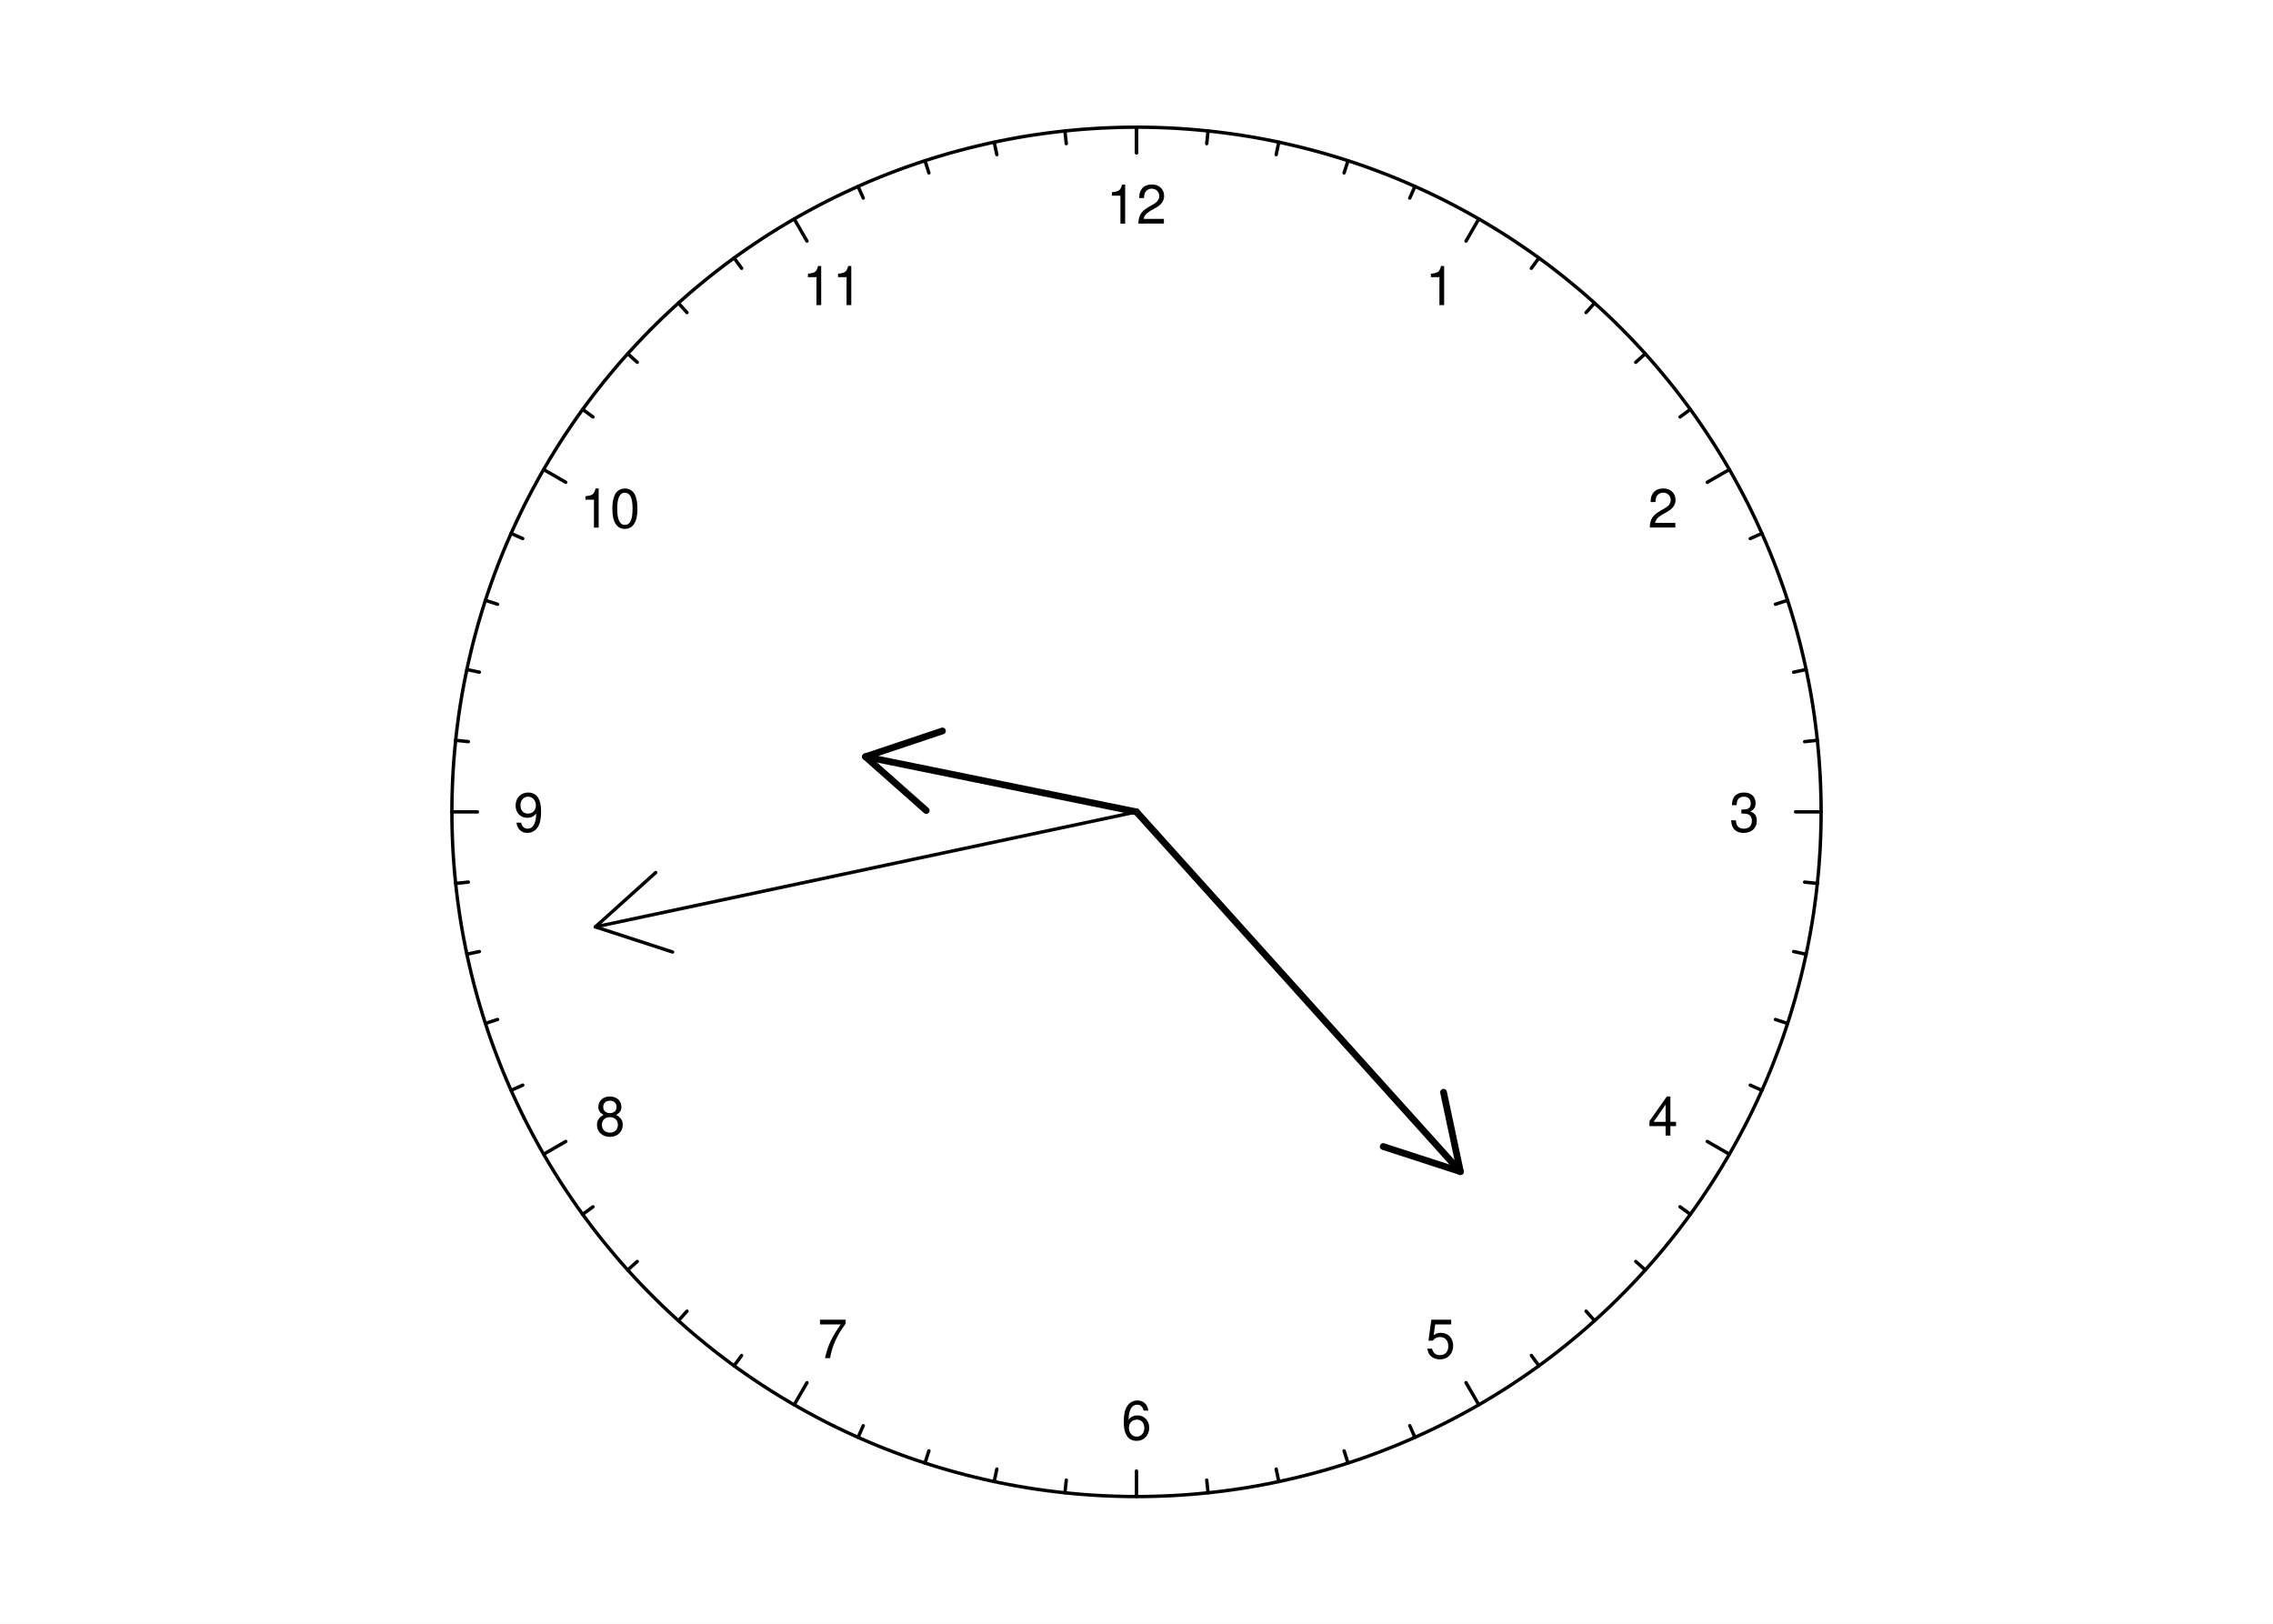
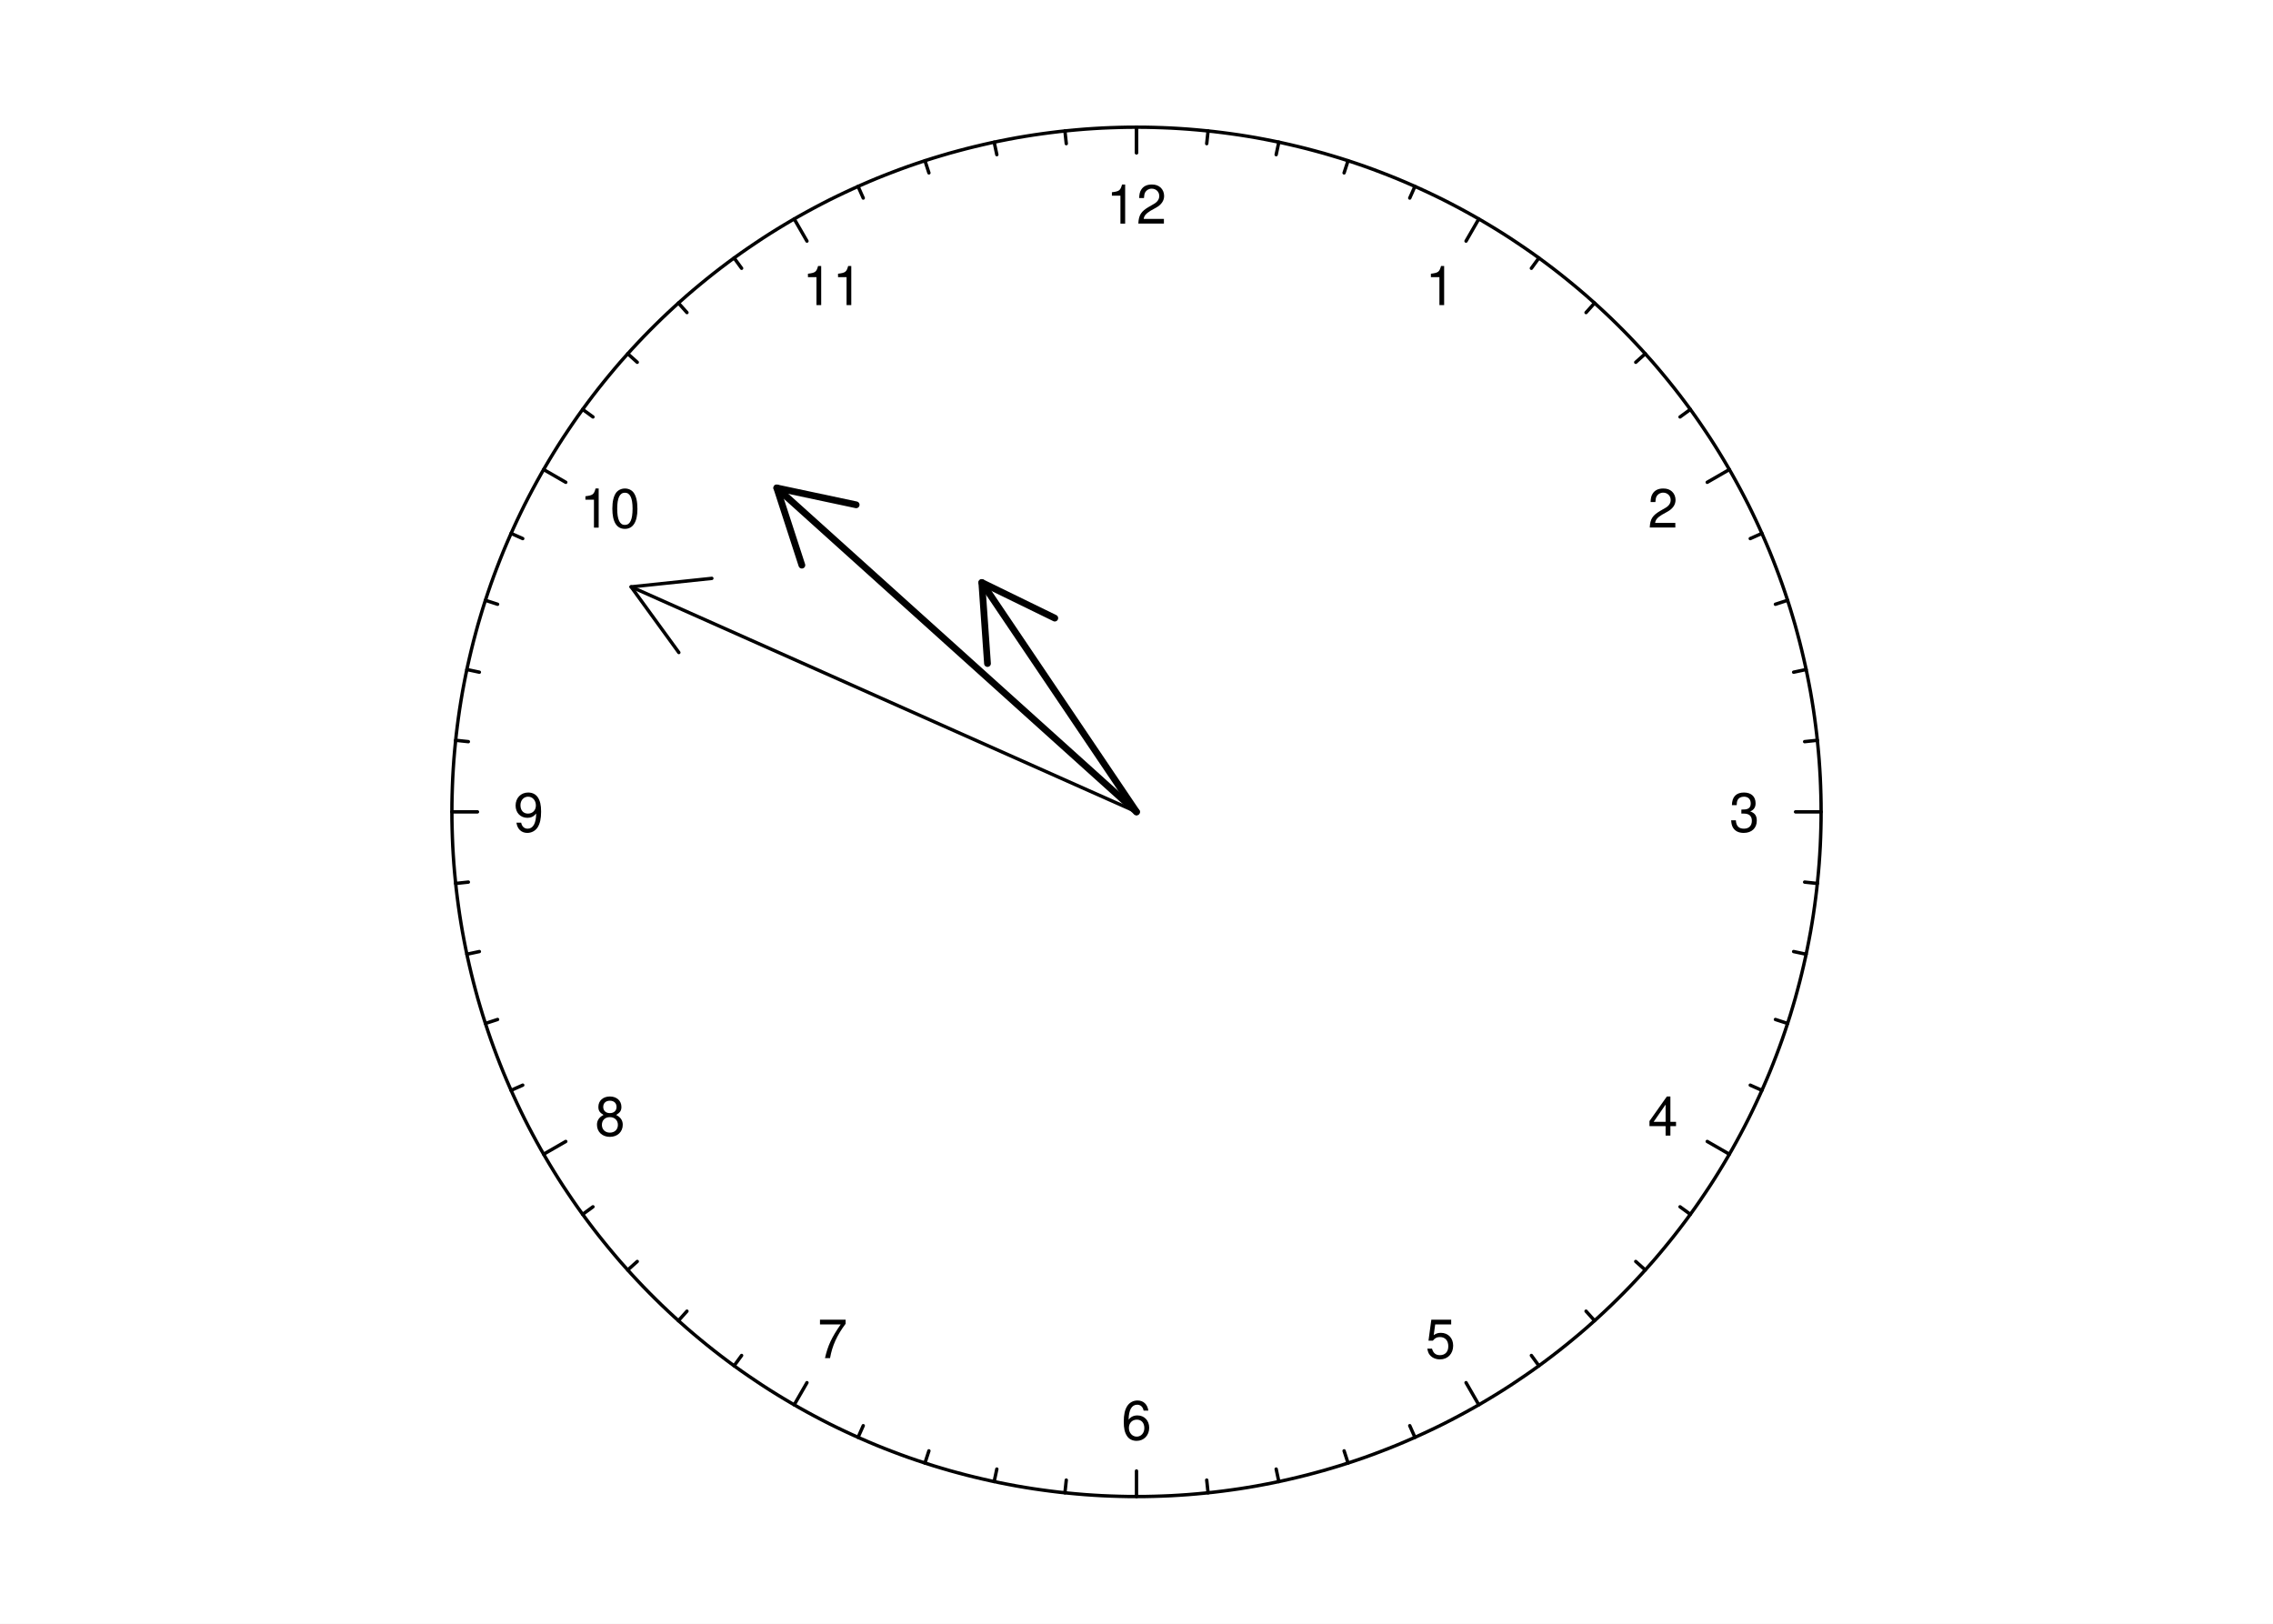
<svg xmlns="http://www.w3.org/2000/svg" viewBox="0 0 504.00 360.00">
  <defs>
    <style type="text/css">
    line, polyline, polygon, path, rect, circle {
      fill: none;
      stroke: #000000;
      stroke-linecap: round;
      stroke-linejoin: round;
      stroke-miterlimit: 10.00;
    }
  </style>
  </defs>
  <rect width="100%" height="100%" style="stroke: none; fill: #FFFFFF;" />
  <defs>
    <clipPath id="cpMTQuNDB8NDg5LjYwfDM0NS42MHwxNC40MA==">
      <rect x="14.40" y="14.40" width="475.20" height="331.20" />
    </clipPath>
  </defs>
  <polyline points="252.00,58.87 252.00,56.95 252.00,55.03 252.00,53.12 252.00,51.20 252.00,49.28 252.00,47.37 252.00,45.45 252.00,43.53 252.00,41.62 252.00,39.70 252.00,37.78 252.00,35.87 252.00,33.95 252.00,32.03 252.00,30.12 252.00,28.20 253.91,28.21 255.81,28.25 257.72,28.31 259.63,28.39 261.53,28.50 263.43,28.63 265.34,28.79 267.23,28.97 269.13,29.17 271.03,29.40 272.92,29.65 274.80,29.92 276.69,30.22 278.57,30.54 280.44,30.89 282.32,31.26 284.18,31.65 286.04,32.07 287.90,32.51 289.75,32.97 291.60,33.46 293.43,33.96 295.27,34.50 297.09,35.05 298.91,35.63 300.72,36.23 302.52,36.85 304.32,37.50 306.10,38.17 307.88,38.86 309.65,39.57 311.41,40.31 313.16,41.07 314.90,41.85 316.63,42.65 318.35,43.47 320.06,44.31 321.76,45.18 323.45,46.07 325.13,46.98 326.80,47.91 328.45,48.86 330.09,49.83 331.72,50.82 333.34,51.83 334.94,52.86 336.53,53.92 338.11,54.99 339.68,56.08 341.23,57.19 342.76,58.32 344.28,59.47 345.79,60.64 347.28,61.83 348.76,63.04 350.22,64.26 351.67,65.50 353.10,66.77 354.52,68.05 355.91,69.34 357.30,70.66 358.66,71.99 360.01,73.34 361.34,74.70 362.66,76.09 363.95,77.48 365.23,78.90 366.50,80.33 367.74,81.78 368.96,83.24 370.17,84.72 371.36,86.21 372.53,87.72 373.68,89.24 374.81,90.77 375.92,92.32 377.01,93.89 378.08,95.47 379.14,97.06 380.17,98.66 381.18,100.28 382.17,101.91 383.14,103.55 384.09,105.20 385.02,106.87 385.93,108.55 386.82,110.24 387.69,111.94 388.53,113.65 389.35,115.37 390.15,117.10 390.93,118.84 391.69,120.59 392.43,122.35 393.14,124.12 393.83,125.90 394.50,127.68 395.15,129.48 395.77,131.28 396.37,133.09 396.95,134.91 397.50,136.73 398.04,138.57 398.54,140.40 399.03,142.25 399.49,144.10 399.93,145.96 400.35,147.82 400.74,149.68 401.11,151.56 401.46,153.43 401.78,155.31 402.08,157.20 402.35,159.08 402.60,160.97 402.83,162.87 403.03,164.77 403.21,166.66 403.37,168.57 403.50,170.47 403.61,172.37 403.69,174.28 403.75,176.19 403.79,178.09 403.80,180.00 403.79,181.91 403.75,183.81 403.69,185.72 403.61,187.63 403.50,189.53 403.37,191.43 403.21,193.34 403.03,195.23 402.83,197.13 402.60,199.03 402.35,200.92 402.08,202.80 401.78,204.69 401.46,206.57 401.11,208.44 400.74,210.32 400.35,212.18 399.93,214.04 399.49,215.90 399.03,217.75 398.54,219.60 398.04,221.43 397.50,223.27 396.95,225.09 396.37,226.91 395.77,228.72 395.15,230.52 394.50,232.32 393.83,234.10 393.14,235.88 392.43,237.65 391.69,239.41 390.93,241.16 390.15,242.90 389.35,244.63 388.53,246.35 387.69,248.06 386.82,249.76 385.93,251.45 385.02,253.13 384.09,254.80 383.14,256.45 382.17,258.09 381.18,259.72 380.17,261.34 379.14,262.94 378.08,264.53 377.01,266.11 375.92,267.68 374.81,269.23 373.68,270.76 372.53,272.28 371.36,273.79 370.17,275.28 368.96,276.76 367.74,278.22 366.50,279.67 365.23,281.10 363.95,282.52 362.66,283.91 361.34,285.30 360.01,286.66 358.66,288.01 357.30,289.34 355.91,290.66 354.52,291.95 353.10,293.23 351.67,294.50 350.22,295.74 348.76,296.96 347.28,298.17 345.79,299.36 344.28,300.53 342.76,301.68 341.23,302.81 339.68,303.92 338.11,305.01 336.53,306.08 334.94,307.14 333.34,308.17 331.72,309.18 330.09,310.17 328.45,311.14 326.80,312.09 325.13,313.02 323.45,313.93 321.76,314.82 320.06,315.69 318.35,316.53 316.63,317.35 314.90,318.15 313.16,318.93 311.41,319.69 309.65,320.43 307.88,321.14 306.10,321.83 304.32,322.50 302.52,323.15 300.72,323.77 298.91,324.37 297.09,324.95 295.27,325.50 293.43,326.04 291.60,326.54 289.75,327.03 287.90,327.49 286.04,327.93 284.18,328.35 282.32,328.74 280.44,329.11 278.57,329.46 276.69,329.78 274.80,330.08 272.92,330.35 271.03,330.60 269.13,330.83 267.23,331.03 265.34,331.21 263.43,331.37 261.53,331.50 259.63,331.61 257.72,331.69 255.81,331.75 253.91,331.79 252.00,331.80 250.09,331.79 248.19,331.75 246.28,331.69 244.37,331.61 242.47,331.50 240.57,331.37 238.66,331.21 236.77,331.03 234.87,330.83 232.97,330.60 231.08,330.35 229.20,330.08 227.31,329.78 225.43,329.46 223.56,329.11 221.68,328.74 219.82,328.35 217.96,327.93 216.10,327.49 214.25,327.03 212.40,326.54 210.57,326.04 208.73,325.50 206.91,324.95 205.09,324.37 203.28,323.77 201.48,323.15 199.68,322.50 197.90,321.83 196.12,321.14 194.35,320.43 192.59,319.69 190.84,318.93 189.10,318.15 187.37,317.35 185.65,316.53 183.94,315.69 182.24,314.82 180.55,313.93 178.87,313.02 177.20,312.09 175.55,311.14 173.91,310.17 172.28,309.18 170.66,308.17 169.06,307.14 167.47,306.08 165.89,305.01 164.32,303.92 162.77,302.81 161.24,301.68 159.72,300.53 158.21,299.36 156.72,298.17 155.24,296.96 153.78,295.74 152.33,294.50 150.90,293.23 149.48,291.95 148.09,290.66 146.70,289.34 145.34,288.01 143.99,286.66 142.66,285.30 141.34,283.91 140.05,282.52 138.77,281.10 137.50,279.67 136.26,278.22 135.04,276.76 133.83,275.28 132.64,273.79 131.47,272.28 130.32,270.76 129.19,269.23 128.08,267.68 126.99,266.11 125.92,264.53 124.86,262.94 123.83,261.34 122.82,259.72 121.83,258.09 120.86,256.45 119.91,254.80 118.98,253.13 118.07,251.45 117.18,249.76 116.31,248.06 115.47,246.35 114.65,244.63 113.85,242.90 113.07,241.16 112.31,239.41 111.57,237.65 110.86,235.88 110.17,234.10 109.50,232.32 108.85,230.52 108.23,228.72 107.63,226.91 107.05,225.09 106.50,223.27 105.96,221.43 105.46,219.60 104.97,217.75 104.51,215.90 104.07,214.04 103.65,212.18 103.26,210.32 102.89,208.44 102.54,206.57 102.22,204.69 101.92,202.80 101.65,200.92 101.40,199.03 101.17,197.13 100.97,195.23 100.79,193.34 100.63,191.43 100.50,189.53 100.39,187.63 100.31,185.72 100.25,183.81 100.21,181.91 100.20,180.00 100.21,178.09 100.25,176.19 100.31,174.28 100.39,172.37 100.50,170.47 100.63,168.57 100.79,166.66 100.97,164.77 101.17,162.87 101.40,160.97 101.65,159.08 101.92,157.20 102.22,155.31 102.54,153.43 102.89,151.56 103.26,149.68 103.65,147.82 104.07,145.96 104.51,144.10 104.97,142.25 105.46,140.40 105.96,138.57 106.50,136.73 107.05,134.91 107.63,133.09 108.23,131.28 108.85,129.48 109.50,127.68 110.17,125.90 110.86,124.12 111.57,122.35 112.31,120.59 113.07,118.84 113.85,117.10 114.65,115.37 115.47,113.65 116.31,111.94 117.18,110.24 118.07,108.55 118.98,106.87 119.91,105.20 120.86,103.55 121.83,101.91 122.82,100.28 123.83,98.66 124.86,97.06 125.92,95.47 126.99,93.89 128.08,92.32 129.19,90.77 130.32,89.24 131.47,87.72 132.64,86.21 133.83,84.72 135.04,83.24 136.26,81.78 137.50,80.33 138.77,78.90 140.05,77.48 141.34,76.09 142.66,74.70 143.99,73.34 145.34,71.99 146.70,70.66 148.09,69.34 149.48,68.05 150.90,66.77 152.33,65.50 153.78,64.26 155.24,63.04 156.72,61.83 158.21,60.64 159.72,59.47 161.24,58.32 162.77,57.19 164.32,56.08 165.89,54.99 167.47,53.92 169.06,52.86 170.66,51.83 172.28,50.82 173.91,49.83 175.55,48.86 177.20,47.91 178.87,46.98 180.55,46.07 182.24,45.18 183.94,44.31 185.65,43.47 187.37,42.65 189.10,41.85 190.84,41.07 192.59,40.31 194.35,39.57 196.12,38.86 197.90,38.17 199.68,37.50 201.48,36.85 203.28,36.23 205.09,35.63 206.91,35.05 208.73,34.50 210.57,33.96 212.40,33.46 214.25,32.97 216.10,32.51 217.96,32.07 219.82,31.65 221.68,31.26 223.56,30.89 225.43,30.54 227.31,30.22 229.20,29.92 231.08,29.65 232.97,29.40 234.87,29.17 236.77,28.97 238.66,28.79 240.57,28.63 242.47,28.50 244.37,28.39 246.28,28.31 248.19,28.25 250.09,28.21 252.00,28.20 252.00,30.12 252.00,32.03 252.00,33.95 252.00,35.87 252.00,37.78 252.00,39.70 252.00,41.62 252.00,43.53 252.00,45.45 252.00,47.37 252.00,49.28 252.00,51.20 252.00,53.12 252.00,55.03 252.00,56.95 252.00,58.87 250.48,58.88 248.96,58.90 247.43,58.95 245.91,59.02 244.39,59.11 242.88,59.21 241.36,59.34 239.84,59.48 238.33,59.64 236.82,59.82 235.31,60.02 233.80,60.24 232.30,60.48 230.80,60.74 229.30,61.01 227.81,61.31 226.32,61.62 224.83,61.95 223.35,62.30 221.88,62.67 220.40,63.06 218.94,63.47 217.47,63.89 216.02,64.33 214.57,64.80 213.12,65.27 211.68,65.77 210.25,66.29 208.83,66.82 207.41,67.37 206.00,67.94 204.59,68.53 203.19,69.13 201.81,69.76 200.42,70.40 199.05,71.05 197.69,71.73 196.33,72.42 194.98,73.13 193.64,73.85 192.31,74.59 190.99,75.35 189.68,76.12 188.38,76.92 187.09,77.72 185.81,78.55 184.54,79.39 183.28,80.24 182.04,81.11 180.80,82.00 179.57,82.90 178.36,83.82 177.16,84.75 175.97,85.70 174.79,86.67 173.62,87.64 172.47,88.64 171.32,89.64 170.19,90.66 169.08,91.70 167.98,92.75 166.89,93.81 165.81,94.89 164.75,95.98 163.70,97.08 162.66,98.19 161.64,99.32 160.64,100.47 159.64,101.62 158.67,102.79 157.70,103.97 156.75,105.16 155.82,106.36 154.90,107.57 154.00,108.80 153.11,110.04 152.24,111.28 151.39,112.54 150.55,113.81 149.72,115.09 148.92,116.38 148.12,117.68 147.35,118.99 146.59,120.31 145.85,121.64 145.13,122.98 144.42,124.33 143.73,125.69 143.05,127.05 142.40,128.42 141.76,129.81 141.13,131.19 140.53,132.59 139.94,134.00 139.37,135.41 138.82,136.83 138.29,138.25 137.77,139.68 137.27,141.12 136.80,142.57 136.33,144.02 135.89,145.47 135.47,146.94 135.06,148.40 134.67,149.88 134.30,151.35 133.95,152.83 133.62,154.32 133.31,155.81 133.01,157.30 132.74,158.80 132.48,160.30 132.24,161.80 132.02,163.31 131.82,164.82 131.64,166.33 131.48,167.84 131.34,169.36 131.21,170.88 131.11,172.39 131.02,173.91 130.95,175.43 130.90,176.96 130.88,178.48 130.87,180.00 130.88,181.52 130.90,183.04 130.95,184.57 131.02,186.09 131.11,187.61 131.21,189.12 131.34,190.64 131.48,192.16 131.64,193.67 131.82,195.18 132.02,196.69 132.24,198.20 132.48,199.70 132.74,201.20 133.01,202.70 133.31,204.19 133.62,205.68 133.95,207.17 134.30,208.65 134.67,210.12 135.06,211.60 135.47,213.06 135.89,214.53 136.33,215.98 136.80,217.43 137.27,218.88 137.77,220.32 138.29,221.75 138.82,223.17 139.37,224.59 139.94,226.00 140.53,227.41 141.13,228.81 141.76,230.19 142.40,231.58 143.05,232.95 143.73,234.31 144.42,235.67 145.13,237.02 145.85,238.36 146.59,239.69 147.35,241.01 148.12,242.32 148.92,243.62 149.72,244.91 150.55,246.19 151.39,247.46 152.24,248.72 153.11,249.96 154.00,251.20 154.90,252.43 155.82,253.64 156.75,254.84 157.70,256.03 158.67,257.21 159.64,258.38 160.64,259.53 161.64,260.68 162.66,261.81 163.70,262.92 164.75,264.02 165.81,265.11 166.89,266.19 167.98,267.25 169.08,268.30 170.19,269.34 171.32,270.36 172.47,271.36 173.62,272.36 174.79,273.33 175.97,274.30 177.16,275.25 178.36,276.18 179.57,277.10 180.80,278.00 182.04,278.89 183.28,279.76 184.54,280.61 185.81,281.45 187.09,282.28 188.38,283.08 189.68,283.88 190.99,284.65 192.31,285.41 193.64,286.15 194.98,286.87 196.33,287.58 197.69,288.27 199.05,288.95 200.42,289.60 201.81,290.24 203.19,290.87 204.59,291.47 206.00,292.06 207.41,292.63 208.83,293.18 210.25,293.71 211.68,294.23 213.12,294.73 214.57,295.20 216.02,295.67 217.47,296.11 218.94,296.53 220.40,296.94 221.88,297.33 223.35,297.70 224.83,298.05 226.32,298.38 227.81,298.69 229.30,298.99 230.80,299.26 232.30,299.52 233.80,299.76 235.31,299.98 236.82,300.18 238.33,300.36 239.84,300.52 241.36,300.66 242.88,300.79 244.39,300.89 245.91,300.98 247.43,301.05 248.96,301.10 250.48,301.12 252.00,301.13 253.52,301.12 255.04,301.10 256.57,301.05 258.09,300.98 259.61,300.89 261.12,300.79 262.64,300.66 264.16,300.52 265.67,300.36 267.18,300.18 268.69,299.98 270.20,299.76 271.70,299.52 273.20,299.26 274.70,298.99 276.19,298.69 277.68,298.38 279.17,298.05 280.65,297.70 282.12,297.33 283.60,296.94 285.06,296.53 286.53,296.11 287.98,295.67 289.43,295.20 290.88,294.73 292.32,294.23 293.75,293.71 295.17,293.18 296.59,292.63 298.00,292.06 299.41,291.47 300.81,290.87 302.19,290.24 303.58,289.60 304.95,288.95 306.31,288.27 307.67,287.58 309.02,286.87 310.36,286.15 311.69,285.41 313.01,284.65 314.32,283.88 315.62,283.08 316.91,282.28 318.19,281.45 319.46,280.61 320.72,279.76 321.96,278.89 323.20,278.00 324.43,277.10 325.64,276.18 326.84,275.25 328.03,274.30 329.21,273.33 330.38,272.36 331.53,271.36 332.68,270.36 333.81,269.34 334.92,268.30 336.02,267.25 337.11,266.19 338.19,265.11 339.25,264.02 340.30,262.92 341.34,261.81 342.36,260.68 343.36,259.53 344.36,258.38 345.33,257.21 346.30,256.03 347.25,254.84 348.18,253.64 349.10,252.43 350.00,251.20 350.89,249.96 351.76,248.72 352.61,247.46 353.45,246.19 354.28,244.91 355.08,243.62 355.88,242.32 356.65,241.01 357.41,239.69 358.15,238.36 358.87,237.02 359.58,235.67 360.27,234.31 360.95,232.95 361.60,231.58 362.24,230.19 362.87,228.81 363.47,227.41 364.06,226.00 364.63,224.59 365.18,223.17 365.71,221.75 366.23,220.32 366.73,218.88 367.20,217.43 367.67,215.98 368.11,214.53 368.53,213.06 368.94,211.60 369.33,210.12 369.70,208.65 370.05,207.17 370.38,205.68 370.69,204.19 370.99,202.70 371.26,201.20 371.52,199.70 371.76,198.20 371.98,196.69 372.18,195.18 372.36,193.67 372.52,192.16 372.66,190.64 372.79,189.12 372.89,187.61 372.98,186.09 373.05,184.57 373.10,183.04 373.12,181.52 373.13,180.00 373.12,178.48 373.10,176.96 373.05,175.43 372.98,173.91 372.89,172.39 372.79,170.88 372.66,169.36 372.52,167.84 372.36,166.33 372.18,164.82 371.98,163.31 371.76,161.80 371.52,160.30 371.26,158.80 370.99,157.30 370.69,155.81 370.38,154.32 370.05,152.83 369.70,151.35 369.33,149.88 368.94,148.40 368.53,146.94 368.11,145.47 367.67,144.02 367.20,142.57 366.73,141.12 366.23,139.68 365.71,138.25 365.18,136.83 364.63,135.41 364.06,134.00 363.47,132.59 362.87,131.19 362.24,129.81 361.60,128.42 360.95,127.05 360.27,125.69 359.58,124.33 358.87,122.98 358.15,121.64 357.41,120.31 356.65,118.99 355.88,117.68 355.08,116.38 354.28,115.09 353.45,113.81 352.61,112.54 351.76,111.28 350.89,110.04 350.00,108.80 349.10,107.57 348.18,106.36 347.25,105.16 346.30,103.97 345.33,102.79 344.36,101.62 343.36,100.47 342.36,99.32 341.34,98.19 340.30,97.08 339.25,95.98 338.19,94.89 337.11,93.81 336.02,92.75 334.92,91.70 333.81,90.66 332.68,89.64 331.53,88.64 330.38,87.64 329.21,86.67 328.03,85.70 326.84,84.75 325.64,83.82 324.43,82.90 323.20,82.00 321.96,81.11 320.72,80.24 319.46,79.39 318.19,78.55 316.91,77.72 315.62,76.92 314.32,76.12 313.01,75.35 311.69,74.59 310.36,73.85 309.02,73.13 307.67,72.42 306.31,71.73 304.95,71.05 303.58,70.40 302.19,69.76 300.81,69.13 299.41,68.53 298.00,67.94 296.59,67.37 295.17,66.82 293.75,66.29 292.32,65.77 290.88,65.27 289.43,64.80 287.98,64.33 286.53,63.89 285.06,63.47 283.60,63.06 282.12,62.67 280.65,62.30 279.17,61.95 277.68,61.62 276.19,61.31 274.70,61.01 273.20,60.74 271.70,60.48 270.20,60.24 268.69,60.02 267.18,59.82 265.67,59.64 264.16,59.48 262.64,59.34 261.12,59.21 259.61,59.11 258.09,59.02 256.57,58.95 255.04,58.90 253.52,58.88 252.00,58.87 252.00,58.87 " style="stroke-width: 0.75; stroke: none;" clip-path="url(#cpMTQuNDB8NDg5LjYwfDM0NS42MHwxNC40MA==)" />
  <polyline points="252.00,28.20 253.91,28.21 255.81,28.25 257.72,28.31 259.63,28.39 261.53,28.50 263.43,28.63 265.34,28.79 267.23,28.97 269.13,29.17 271.03,29.40 272.92,29.65 274.80,29.92 276.69,30.22 278.57,30.54 280.44,30.89 282.32,31.26 284.18,31.65 286.04,32.07 287.90,32.51 289.75,32.97 291.60,33.46 293.43,33.96 295.27,34.50 297.09,35.05 298.91,35.63 300.72,36.23 302.52,36.85 304.32,37.50 306.10,38.17 307.88,38.86 309.65,39.57 311.41,40.31 313.16,41.07 314.90,41.85 316.63,42.65 318.35,43.47 320.06,44.31 321.76,45.18 323.45,46.07 325.13,46.98 326.80,47.91 328.45,48.86 330.09,49.83 331.72,50.82 333.34,51.83 334.94,52.86 336.53,53.92 338.11,54.99 339.68,56.08 341.23,57.19 342.76,58.32 344.28,59.47 345.79,60.64 347.28,61.83 348.76,63.04 350.22,64.26 351.67,65.50 353.10,66.77 354.52,68.05 355.91,69.34 357.30,70.66 358.66,71.99 360.01,73.34 361.34,74.70 362.66,76.09 363.95,77.48 365.23,78.90 366.50,80.33 367.74,81.78 368.96,83.24 370.17,84.72 371.36,86.21 372.53,87.72 373.68,89.24 374.81,90.77 375.92,92.32 377.01,93.89 378.08,95.47 379.14,97.06 380.17,98.66 381.18,100.28 382.17,101.91 383.14,103.55 384.09,105.20 385.02,106.87 385.93,108.55 386.82,110.24 387.69,111.94 388.53,113.65 389.35,115.37 390.15,117.10 390.93,118.84 391.69,120.59 392.43,122.35 393.14,124.12 393.83,125.90 394.50,127.68 395.15,129.48 395.77,131.28 396.37,133.09 396.95,134.91 397.50,136.73 398.04,138.57 398.54,140.40 399.03,142.25 399.49,144.10 399.93,145.96 400.35,147.82 400.74,149.68 401.11,151.56 401.46,153.43 401.78,155.31 402.08,157.20 402.35,159.08 402.60,160.97 402.83,162.87 403.03,164.77 403.21,166.66 403.37,168.57 403.50,170.47 403.61,172.37 403.69,174.28 403.75,176.19 403.79,178.09 403.80,180.00 403.79,181.91 403.75,183.81 403.69,185.72 403.61,187.63 403.50,189.53 403.37,191.43 403.21,193.34 403.03,195.23 402.83,197.13 402.60,199.03 402.35,200.92 402.08,202.80 401.78,204.69 401.46,206.57 401.11,208.44 400.74,210.32 400.35,212.18 399.93,214.04 399.49,215.90 399.03,217.75 398.54,219.60 398.04,221.43 397.50,223.27 396.95,225.09 396.37,226.91 395.77,228.72 395.15,230.52 394.50,232.32 393.83,234.10 393.14,235.88 392.43,237.65 391.69,239.41 390.93,241.16 390.15,242.90 389.35,244.63 388.53,246.35 387.69,248.06 386.82,249.76 385.93,251.45 385.02,253.13 384.09,254.80 383.14,256.45 382.17,258.09 381.18,259.72 380.17,261.34 379.14,262.94 378.08,264.53 377.01,266.11 375.92,267.68 374.81,269.23 373.68,270.76 372.53,272.28 371.36,273.79 370.17,275.28 368.96,276.76 367.74,278.22 366.50,279.67 365.23,281.10 363.95,282.52 362.66,283.91 361.34,285.30 360.01,286.66 358.66,288.01 357.30,289.34 355.91,290.66 354.52,291.95 353.10,293.23 351.67,294.50 350.22,295.74 348.76,296.96 347.28,298.17 345.79,299.36 344.28,300.53 342.76,301.68 341.23,302.81 339.68,303.92 338.11,305.01 336.53,306.08 334.94,307.14 333.34,308.17 331.72,309.18 330.09,310.17 328.45,311.14 326.80,312.09 325.13,313.02 323.45,313.93 321.76,314.82 320.06,315.69 318.35,316.53 316.63,317.35 314.90,318.15 313.16,318.93 311.41,319.69 309.65,320.43 307.88,321.14 306.10,321.83 304.32,322.50 302.52,323.15 300.72,323.77 298.91,324.37 297.09,324.95 295.27,325.50 293.43,326.04 291.60,326.54 289.75,327.03 287.90,327.49 286.04,327.93 284.18,328.35 282.32,328.74 280.44,329.11 278.57,329.46 276.69,329.78 274.80,330.08 272.92,330.35 271.03,330.60 269.13,330.83 267.23,331.03 265.34,331.21 263.43,331.37 261.53,331.50 259.63,331.61 257.72,331.69 255.81,331.75 253.91,331.79 252.00,331.80 250.09,331.79 248.19,331.75 246.28,331.69 244.37,331.61 242.47,331.50 240.57,331.37 238.66,331.21 236.77,331.03 234.87,330.83 232.97,330.60 231.08,330.35 229.20,330.08 227.31,329.78 225.43,329.46 223.56,329.11 221.68,328.74 219.82,328.35 217.96,327.93 216.10,327.49 214.25,327.03 212.40,326.54 210.57,326.04 208.73,325.50 206.91,324.95 205.09,324.37 203.28,323.77 201.48,323.15 199.68,322.50 197.90,321.83 196.12,321.14 194.35,320.43 192.59,319.69 190.84,318.93 189.10,318.15 187.37,317.35 185.65,316.53 183.94,315.69 182.24,314.82 180.55,313.93 178.87,313.02 177.20,312.09 175.55,311.14 173.91,310.17 172.28,309.18 170.66,308.17 169.06,307.14 167.47,306.08 165.89,305.01 164.32,303.92 162.77,302.81 161.24,301.68 159.72,300.53 158.21,299.36 156.72,298.17 155.24,296.96 153.78,295.74 152.33,294.50 150.90,293.23 149.48,291.95 148.09,290.66 146.70,289.34 145.34,288.01 143.99,286.66 142.66,285.30 141.34,283.91 140.05,282.52 138.77,281.10 137.50,279.67 136.26,278.22 135.04,276.76 133.83,275.28 132.64,273.79 131.47,272.28 130.32,270.76 129.19,269.23 128.08,267.68 126.99,266.11 125.92,264.53 124.86,262.94 123.83,261.34 122.82,259.72 121.83,258.09 120.86,256.45 119.91,254.80 118.98,253.13 118.07,251.45 117.18,249.76 116.31,248.06 115.47,246.35 114.65,244.63 113.85,242.90 113.07,241.16 112.31,239.41 111.57,237.65 110.86,235.88 110.17,234.10 109.50,232.32 108.85,230.52 108.23,228.72 107.63,226.91 107.05,225.09 106.50,223.27 105.96,221.43 105.46,219.60 104.97,217.75 104.51,215.90 104.07,214.04 103.65,212.18 103.26,210.32 102.89,208.44 102.54,206.57 102.22,204.69 101.92,202.80 101.65,200.92 101.40,199.03 101.17,197.13 100.97,195.23 100.79,193.34 100.63,191.43 100.50,189.53 100.39,187.63 100.31,185.72 100.25,183.81 100.21,181.91 100.20,180.00 100.21,178.09 100.25,176.19 100.31,174.28 100.39,172.37 100.50,170.47 100.63,168.57 100.79,166.66 100.97,164.77 101.17,162.87 101.40,160.97 101.65,159.08 101.92,157.20 102.22,155.31 102.54,153.43 102.89,151.56 103.26,149.68 103.65,147.82 104.07,145.96 104.51,144.10 104.97,142.25 105.46,140.40 105.96,138.57 106.50,136.73 107.05,134.91 107.63,133.09 108.23,131.28 108.85,129.48 109.50,127.68 110.17,125.90 110.86,124.12 111.57,122.35 112.31,120.59 113.07,118.84 113.85,117.10 114.65,115.37 115.47,113.65 116.31,111.94 117.18,110.24 118.07,108.55 118.98,106.87 119.91,105.20 120.86,103.55 121.83,101.91 122.82,100.28 123.83,98.66 124.86,97.06 125.92,95.47 126.99,93.89 128.08,92.32 129.19,90.77 130.32,89.24 131.47,87.72 132.64,86.21 133.83,84.72 135.04,83.24 136.26,81.78 137.50,80.33 138.77,78.90 140.05,77.48 141.34,76.09 142.66,74.70 143.99,73.34 145.34,71.99 146.70,70.66 148.09,69.34 149.48,68.05 150.90,66.77 152.33,65.50 153.78,64.26 155.24,63.04 156.72,61.83 158.21,60.64 159.72,59.47 161.24,58.32 162.77,57.19 164.32,56.08 165.89,54.99 167.47,53.92 169.06,52.86 170.66,51.83 172.28,50.82 173.91,49.83 175.55,48.86 177.20,47.91 178.87,46.98 180.55,46.07 182.24,45.18 183.94,44.31 185.65,43.47 187.37,42.65 189.10,41.85 190.84,41.07 192.59,40.31 194.35,39.57 196.12,38.86 197.90,38.17 199.68,37.50 201.48,36.85 203.28,36.23 205.09,35.63 206.91,35.05 208.73,34.50 210.57,33.96 212.40,33.46 214.25,32.97 216.10,32.51 217.96,32.07 219.82,31.65 221.68,31.26 223.56,30.89 225.43,30.54 227.31,30.22 229.20,29.92 231.08,29.65 232.97,29.40 234.87,29.17 236.77,28.97 238.66,28.79 240.57,28.63 242.47,28.50 244.37,28.39 246.28,28.31 248.19,28.25 250.09,28.21 252.00,28.20 " style="stroke-width: 0.75;" clip-path="url(#cpMTQuNDB8NDg5LjYwfDM0NS42MHwxNC40MA==)" />
  <polyline points="252.00,28.20 252.00,33.87 " style="stroke-width: 0.75;" clip-path="url(#cpMTQuNDB8NDg5LjYwfDM0NS42MHwxNC40MA==)" />
  <polyline points="327.90,48.54 325.07,53.45 " style="stroke-width: 0.75;" clip-path="url(#cpMTQuNDB8NDg5LjYwfDM0NS42MHwxNC40MA==)" />
  <polyline points="383.46,104.10 378.55,106.93 " style="stroke-width: 0.75;" clip-path="url(#cpMTQuNDB8NDg5LjYwfDM0NS42MHwxNC40MA==)" />
  <polyline points="403.80,180.00 398.13,180.00 " style="stroke-width: 0.75;" clip-path="url(#cpMTQuNDB8NDg5LjYwfDM0NS42MHwxNC40MA==)" />
  <polyline points="383.46,255.90 378.55,253.07 " style="stroke-width: 0.75;" clip-path="url(#cpMTQuNDB8NDg5LjYwfDM0NS42MHwxNC40MA==)" />
  <polyline points="327.90,311.46 325.07,306.55 " style="stroke-width: 0.75;" clip-path="url(#cpMTQuNDB8NDg5LjYwfDM0NS42MHwxNC40MA==)" />
  <polyline points="252.00,331.80 252.00,326.13 " style="stroke-width: 0.75;" clip-path="url(#cpMTQuNDB8NDg5LjYwfDM0NS42MHwxNC40MA==)" />
  <polyline points="176.10,311.46 178.93,306.55 " style="stroke-width: 0.75;" clip-path="url(#cpMTQuNDB8NDg5LjYwfDM0NS42MHwxNC40MA==)" />
  <polyline points="120.54,255.90 125.45,253.07 " style="stroke-width: 0.75;" clip-path="url(#cpMTQuNDB8NDg5LjYwfDM0NS42MHwxNC40MA==)" />
  <polyline points="100.20,180.00 105.87,180.00 " style="stroke-width: 0.75;" clip-path="url(#cpMTQuNDB8NDg5LjYwfDM0NS42MHwxNC40MA==)" />
  <polyline points="120.54,104.10 125.45,106.93 " style="stroke-width: 0.75;" clip-path="url(#cpMTQuNDB8NDg5LjYwfDM0NS42MHwxNC40MA==)" />
  <polyline points="176.10,48.54 178.93,53.45 " style="stroke-width: 0.75;" clip-path="url(#cpMTQuNDB8NDg5LjYwfDM0NS42MHwxNC40MA==)" />
  <polyline points="252.00,28.20 252.00,33.87 " style="stroke-width: 0.75;" clip-path="url(#cpMTQuNDB8NDg5LjYwfDM0NS42MHwxNC40MA==)" />
  <polyline points="267.87,29.03 267.57,31.85 " style="stroke-width: 0.75;" clip-path="url(#cpMTQuNDB8NDg5LjYwfDM0NS42MHwxNC40MA==)" />
  <polyline points="283.56,31.52 282.97,34.29 " style="stroke-width: 0.75;" clip-path="url(#cpMTQuNDB8NDg5LjYwfDM0NS42MHwxNC40MA==)" />
  <polyline points="298.91,35.63 298.03,38.33 " style="stroke-width: 0.75;" clip-path="url(#cpMTQuNDB8NDg5LjYwfDM0NS42MHwxNC40MA==)" />
  <polyline points="313.74,41.32 312.59,43.91 " style="stroke-width: 0.75;" clip-path="url(#cpMTQuNDB8NDg5LjYwfDM0NS42MHwxNC40MA==)" />
  <polyline points="341.23,57.19 339.56,59.48 " style="stroke-width: 0.75;" clip-path="url(#cpMTQuNDB8NDg5LjYwfDM0NS42MHwxNC40MA==)" />
  <polyline points="353.57,67.19 351.68,69.30 " style="stroke-width: 0.75;" clip-path="url(#cpMTQuNDB8NDg5LjYwfDM0NS42MHwxNC40MA==)" />
  <polyline points="364.81,78.43 362.70,80.32 " style="stroke-width: 0.75;" clip-path="url(#cpMTQuNDB8NDg5LjYwfDM0NS42MHwxNC40MA==)" />
  <polyline points="374.81,90.77 372.52,92.44 " style="stroke-width: 0.75;" clip-path="url(#cpMTQuNDB8NDg5LjYwfDM0NS42MHwxNC40MA==)" />
  <polyline points="390.68,118.26 388.09,119.41 " style="stroke-width: 0.75;" clip-path="url(#cpMTQuNDB8NDg5LjYwfDM0NS42MHwxNC40MA==)" />
  <polyline points="396.37,133.09 393.67,133.97 " style="stroke-width: 0.75;" clip-path="url(#cpMTQuNDB8NDg5LjYwfDM0NS42MHwxNC40MA==)" />
  <polyline points="400.48,148.44 397.71,149.03 " style="stroke-width: 0.75;" clip-path="url(#cpMTQuNDB8NDg5LjYwfDM0NS42MHwxNC40MA==)" />
  <polyline points="402.97,164.13 400.15,164.43 " style="stroke-width: 0.75;" clip-path="url(#cpMTQuNDB8NDg5LjYwfDM0NS42MHwxNC40MA==)" />
  <polyline points="402.97,195.87 400.15,195.57 " style="stroke-width: 0.75;" clip-path="url(#cpMTQuNDB8NDg5LjYwfDM0NS42MHwxNC40MA==)" />
  <polyline points="400.48,211.56 397.71,210.97 " style="stroke-width: 0.75;" clip-path="url(#cpMTQuNDB8NDg5LjYwfDM0NS42MHwxNC40MA==)" />
  <polyline points="396.37,226.91 393.67,226.03 " style="stroke-width: 0.75;" clip-path="url(#cpMTQuNDB8NDg5LjYwfDM0NS42MHwxNC40MA==)" />
  <polyline points="390.68,241.74 388.09,240.59 " style="stroke-width: 0.75;" clip-path="url(#cpMTQuNDB8NDg5LjYwfDM0NS42MHwxNC40MA==)" />
  <polyline points="374.81,269.23 372.52,267.56 " style="stroke-width: 0.75;" clip-path="url(#cpMTQuNDB8NDg5LjYwfDM0NS42MHwxNC40MA==)" />
  <polyline points="364.81,281.57 362.70,279.68 " style="stroke-width: 0.75;" clip-path="url(#cpMTQuNDB8NDg5LjYwfDM0NS42MHwxNC40MA==)" />
  <polyline points="353.57,292.81 351.68,290.70 " style="stroke-width: 0.75;" clip-path="url(#cpMTQuNDB8NDg5LjYwfDM0NS42MHwxNC40MA==)" />
  <polyline points="341.23,302.81 339.56,300.52 " style="stroke-width: 0.75;" clip-path="url(#cpMTQuNDB8NDg5LjYwfDM0NS42MHwxNC40MA==)" />
  <polyline points="313.74,318.68 312.59,316.09 " style="stroke-width: 0.75;" clip-path="url(#cpMTQuNDB8NDg5LjYwfDM0NS42MHwxNC40MA==)" />
  <polyline points="298.91,324.37 298.03,321.67 " style="stroke-width: 0.75;" clip-path="url(#cpMTQuNDB8NDg5LjYwfDM0NS42MHwxNC40MA==)" />
  <polyline points="283.56,328.48 282.97,325.71 " style="stroke-width: 0.75;" clip-path="url(#cpMTQuNDB8NDg5LjYwfDM0NS42MHwxNC40MA==)" />
  <polyline points="267.87,330.97 267.57,328.15 " style="stroke-width: 0.75;" clip-path="url(#cpMTQuNDB8NDg5LjYwfDM0NS42MHwxNC40MA==)" />
  <polyline points="236.13,330.97 236.43,328.15 " style="stroke-width: 0.75;" clip-path="url(#cpMTQuNDB8NDg5LjYwfDM0NS42MHwxNC40MA==)" />
  <polyline points="220.44,328.48 221.03,325.71 " style="stroke-width: 0.75;" clip-path="url(#cpMTQuNDB8NDg5LjYwfDM0NS42MHwxNC40MA==)" />
  <polyline points="205.09,324.37 205.97,321.67 " style="stroke-width: 0.75;" clip-path="url(#cpMTQuNDB8NDg5LjYwfDM0NS42MHwxNC40MA==)" />
  <polyline points="190.26,318.68 191.41,316.09 " style="stroke-width: 0.75;" clip-path="url(#cpMTQuNDB8NDg5LjYwfDM0NS42MHwxNC40MA==)" />
  <polyline points="162.77,302.81 164.44,300.52 " style="stroke-width: 0.75;" clip-path="url(#cpMTQuNDB8NDg5LjYwfDM0NS42MHwxNC40MA==)" />
  <polyline points="150.43,292.81 152.32,290.70 " style="stroke-width: 0.75;" clip-path="url(#cpMTQuNDB8NDg5LjYwfDM0NS42MHwxNC40MA==)" />
  <polyline points="139.19,281.57 141.30,279.68 " style="stroke-width: 0.75;" clip-path="url(#cpMTQuNDB8NDg5LjYwfDM0NS42MHwxNC40MA==)" />
  <polyline points="129.19,269.23 131.48,267.56 " style="stroke-width: 0.75;" clip-path="url(#cpMTQuNDB8NDg5LjYwfDM0NS42MHwxNC40MA==)" />
  <polyline points="113.32,241.74 115.91,240.59 " style="stroke-width: 0.75;" clip-path="url(#cpMTQuNDB8NDg5LjYwfDM0NS42MHwxNC40MA==)" />
  <polyline points="107.63,226.91 110.33,226.03 " style="stroke-width: 0.75;" clip-path="url(#cpMTQuNDB8NDg5LjYwfDM0NS42MHwxNC40MA==)" />
  <polyline points="103.52,211.56 106.29,210.97 " style="stroke-width: 0.75;" clip-path="url(#cpMTQuNDB8NDg5LjYwfDM0NS42MHwxNC40MA==)" />
  <polyline points="101.03,195.87 103.85,195.57 " style="stroke-width: 0.75;" clip-path="url(#cpMTQuNDB8NDg5LjYwfDM0NS42MHwxNC40MA==)" />
  <polyline points="101.03,164.13 103.85,164.43 " style="stroke-width: 0.75;" clip-path="url(#cpMTQuNDB8NDg5LjYwfDM0NS42MHwxNC40MA==)" />
  <polyline points="103.52,148.44 106.29,149.03 " style="stroke-width: 0.75;" clip-path="url(#cpMTQuNDB8NDg5LjYwfDM0NS42MHwxNC40MA==)" />
  <polyline points="107.63,133.09 110.33,133.97 " style="stroke-width: 0.75;" clip-path="url(#cpMTQuNDB8NDg5LjYwfDM0NS42MHwxNC40MA==)" />
  <polyline points="113.32,118.26 115.91,119.41 " style="stroke-width: 0.75;" clip-path="url(#cpMTQuNDB8NDg5LjYwfDM0NS42MHwxNC40MA==)" />
  <polyline points="129.19,90.77 131.48,92.44 " style="stroke-width: 0.75;" clip-path="url(#cpMTQuNDB8NDg5LjYwfDM0NS42MHwxNC40MA==)" />
  <polyline points="139.19,78.43 141.30,80.32 " style="stroke-width: 0.75;" clip-path="url(#cpMTQuNDB8NDg5LjYwfDM0NS42MHwxNC40MA==)" />
  <polyline points="150.43,67.19 152.32,69.30 " style="stroke-width: 0.75;" clip-path="url(#cpMTQuNDB8NDg5LjYwfDM0NS42MHwxNC40MA==)" />
  <polyline points="162.77,57.19 164.44,59.48 " style="stroke-width: 0.75;" clip-path="url(#cpMTQuNDB8NDg5LjYwfDM0NS42MHwxNC40MA==)" />
  <polyline points="190.26,41.32 191.41,43.91 " style="stroke-width: 0.75;" clip-path="url(#cpMTQuNDB8NDg5LjYwfDM0NS42MHwxNC40MA==)" />
  <polyline points="205.09,35.63 205.97,38.33 " style="stroke-width: 0.75;" clip-path="url(#cpMTQuNDB8NDg5LjYwfDM0NS42MHwxNC40MA==)" />
  <polyline points="220.44,31.52 221.03,34.29 " style="stroke-width: 0.75;" clip-path="url(#cpMTQuNDB8NDg5LjYwfDM0NS42MHwxNC40MA==)" />
  <polyline points="236.13,29.03 236.43,31.85 " style="stroke-width: 0.75;" clip-path="url(#cpMTQuNDB8NDg5LjYwfDM0NS42MHwxNC40MA==)" />
  <g clip-path="url(#cpMTQuNDB8NDg5LjYwfDM0NS42MHwxNC40MA==)">
    <text x="316.06" y="67.64" style="font-size: 12.00px; font-family: Nimbus Sans L;" textLength="6.67px" lengthAdjust="spacingAndGlyphs">1</text>
  </g>
  <g clip-path="url(#cpMTQuNDB8NDg5LjYwfDM0NS42MHwxNC40MA==)">
    <text x="365.40" y="116.98" style="font-size: 12.00px; font-family: Nimbus Sans L;" textLength="6.67px" lengthAdjust="spacingAndGlyphs">2</text>
  </g>
  <g clip-path="url(#cpMTQuNDB8NDg5LjYwfDM0NS42MHwxNC40MA==)">
    <text x="383.46" y="184.38" style="font-size: 12.00px; font-family: Nimbus Sans L;" textLength="6.67px" lengthAdjust="spacingAndGlyphs">3</text>
  </g>
  <g clip-path="url(#cpMTQuNDB8NDg5LjYwfDM0NS42MHwxNC40MA==)">
    <text x="365.40" y="251.77" style="font-size: 12.00px; font-family: Nimbus Sans L;" textLength="6.67px" lengthAdjust="spacingAndGlyphs">4</text>
  </g>
  <g clip-path="url(#cpMTQuNDB8NDg5LjYwfDM0NS42MHwxNC40MA==)">
    <text x="316.06" y="301.11" style="font-size: 12.00px; font-family: Nimbus Sans L;" textLength="6.67px" lengthAdjust="spacingAndGlyphs">5</text>
  </g>
  <g clip-path="url(#cpMTQuNDB8NDg5LjYwfDM0NS42MHwxNC40MA==)">
    <text x="248.66" y="319.17" style="font-size: 12.00px; font-family: Nimbus Sans L;" textLength="6.67px" lengthAdjust="spacingAndGlyphs">6</text>
  </g>
  <g clip-path="url(#cpMTQuNDB8NDg5LjYwfDM0NS42MHwxNC40MA==)">
    <text x="181.27" y="301.11" style="font-size: 12.00px; font-family: Nimbus Sans L;" textLength="6.67px" lengthAdjust="spacingAndGlyphs">7</text>
  </g>
  <g clip-path="url(#cpMTQuNDB8NDg5LjYwfDM0NS42MHwxNC40MA==)">
    <text x="131.93" y="251.77" style="font-size: 12.00px; font-family: Nimbus Sans L;" textLength="6.67px" lengthAdjust="spacingAndGlyphs">8</text>
  </g>
  <g clip-path="url(#cpMTQuNDB8NDg5LjYwfDM0NS42MHwxNC40MA==)">
    <text x="113.87" y="184.38" style="font-size: 12.00px; font-family: Nimbus Sans L;" textLength="6.67px" lengthAdjust="spacingAndGlyphs">9</text>
  </g>
  <g clip-path="url(#cpMTQuNDB8NDg5LjYwfDM0NS42MHwxNC40MA==)">
    <text x="128.59" y="116.98" style="font-size: 12.00px; font-family: Nimbus Sans L;" textLength="13.34px" lengthAdjust="spacingAndGlyphs">10</text>
  </g>
  <g clip-path="url(#cpMTQuNDB8NDg5LjYwfDM0NS42MHwxNC40MA==)">
    <text x="177.93" y="67.64" style="font-size: 12.00px; font-family: Nimbus Sans L;" textLength="13.34px" lengthAdjust="spacingAndGlyphs">11</text>
  </g>
  <g clip-path="url(#cpMTQuNDB8NDg5LjYwfDM0NS42MHwxNC40MA==)">
    <text x="245.33" y="49.58" style="font-size: 12.00px; font-family: Nimbus Sans L;" textLength="13.34px" lengthAdjust="spacingAndGlyphs">12</text>
  </g>
-   <line x1="252.00" y1="180.00" x2="132.01" y2="205.50" style="stroke-width: 0.75;" clip-path="url(#cpMTQuNDB8NDg5LjYwfDM0NS42MHwxNC40MA==)" />
-   <polyline points="145.39,193.46 132.01,205.50 149.13,211.07 " style="stroke-width: 0.75;" clip-path="url(#cpMTQuNDB8NDg5LjYwfDM0NS42MHwxNC40MA==)" />
-   <line x1="252.00" y1="180.00" x2="323.82" y2="259.76" style="stroke-width: 1.50;" clip-path="url(#cpMTQuNDB8NDg5LjYwfDM0NS42MHwxNC40MA==)" />
-   <polyline points="306.70,254.20 323.82,259.76 320.08,242.16 " style="stroke-width: 1.50;" clip-path="url(#cpMTQuNDB8NDg5LjYwfDM0NS42MHwxNC40MA==)" />
-   <line x1="252.00" y1="180.00" x2="191.90" y2="167.77" style="stroke-width: 1.50;" clip-path="url(#cpMTQuNDB8NDg5LjYwfDM0NS42MHwxNC40MA==)" />
-   <polyline points="208.97,162.06 191.90,167.77 205.38,179.70 " style="stroke-width: 1.50;" clip-path="url(#cpMTQuNDB8NDg5LjYwfDM0NS42MHwxNC40MA==)" />
+   <line x1="252.00" y1="180.00" x2="139.94" y2="130.11" style="stroke-width: 0.75;" clip-path="url(#cpMTQuNDB8NDg5LjYwfDM0NS42MHwxNC40MA==)" />
+   <polyline points="157.84,128.23 139.94,130.11 150.52,144.67 " style="stroke-width: 0.75;" clip-path="url(#cpMTQuNDB8NDg5LjYwfDM0NS42MHwxNC40MA==)" />
+   <line x1="252.00" y1="180.00" x2="172.24" y2="108.18" style="stroke-width: 1.50;" clip-path="url(#cpMTQuNDB8NDg5LjYwfDM0NS42MHwxNC40MA==)" />
+   <polyline points="189.84,111.92 172.24,108.18 177.80,125.30 " style="stroke-width: 1.50;" clip-path="url(#cpMTQuNDB8NDg5LjYwfDM0NS42MHwxNC40MA==)" />
+   <line x1="252.00" y1="180.00" x2="217.70" y2="129.15" style="stroke-width: 1.50;" clip-path="url(#cpMTQuNDB8NDg5LjYwfDM0NS42MHwxNC40MA==)" />
+   <polyline points="233.88,137.04 217.70,129.15 218.96,147.11 " style="stroke-width: 1.50;" clip-path="url(#cpMTQuNDB8NDg5LjYwfDM0NS42MHwxNC40MA==)" />
</svg>
